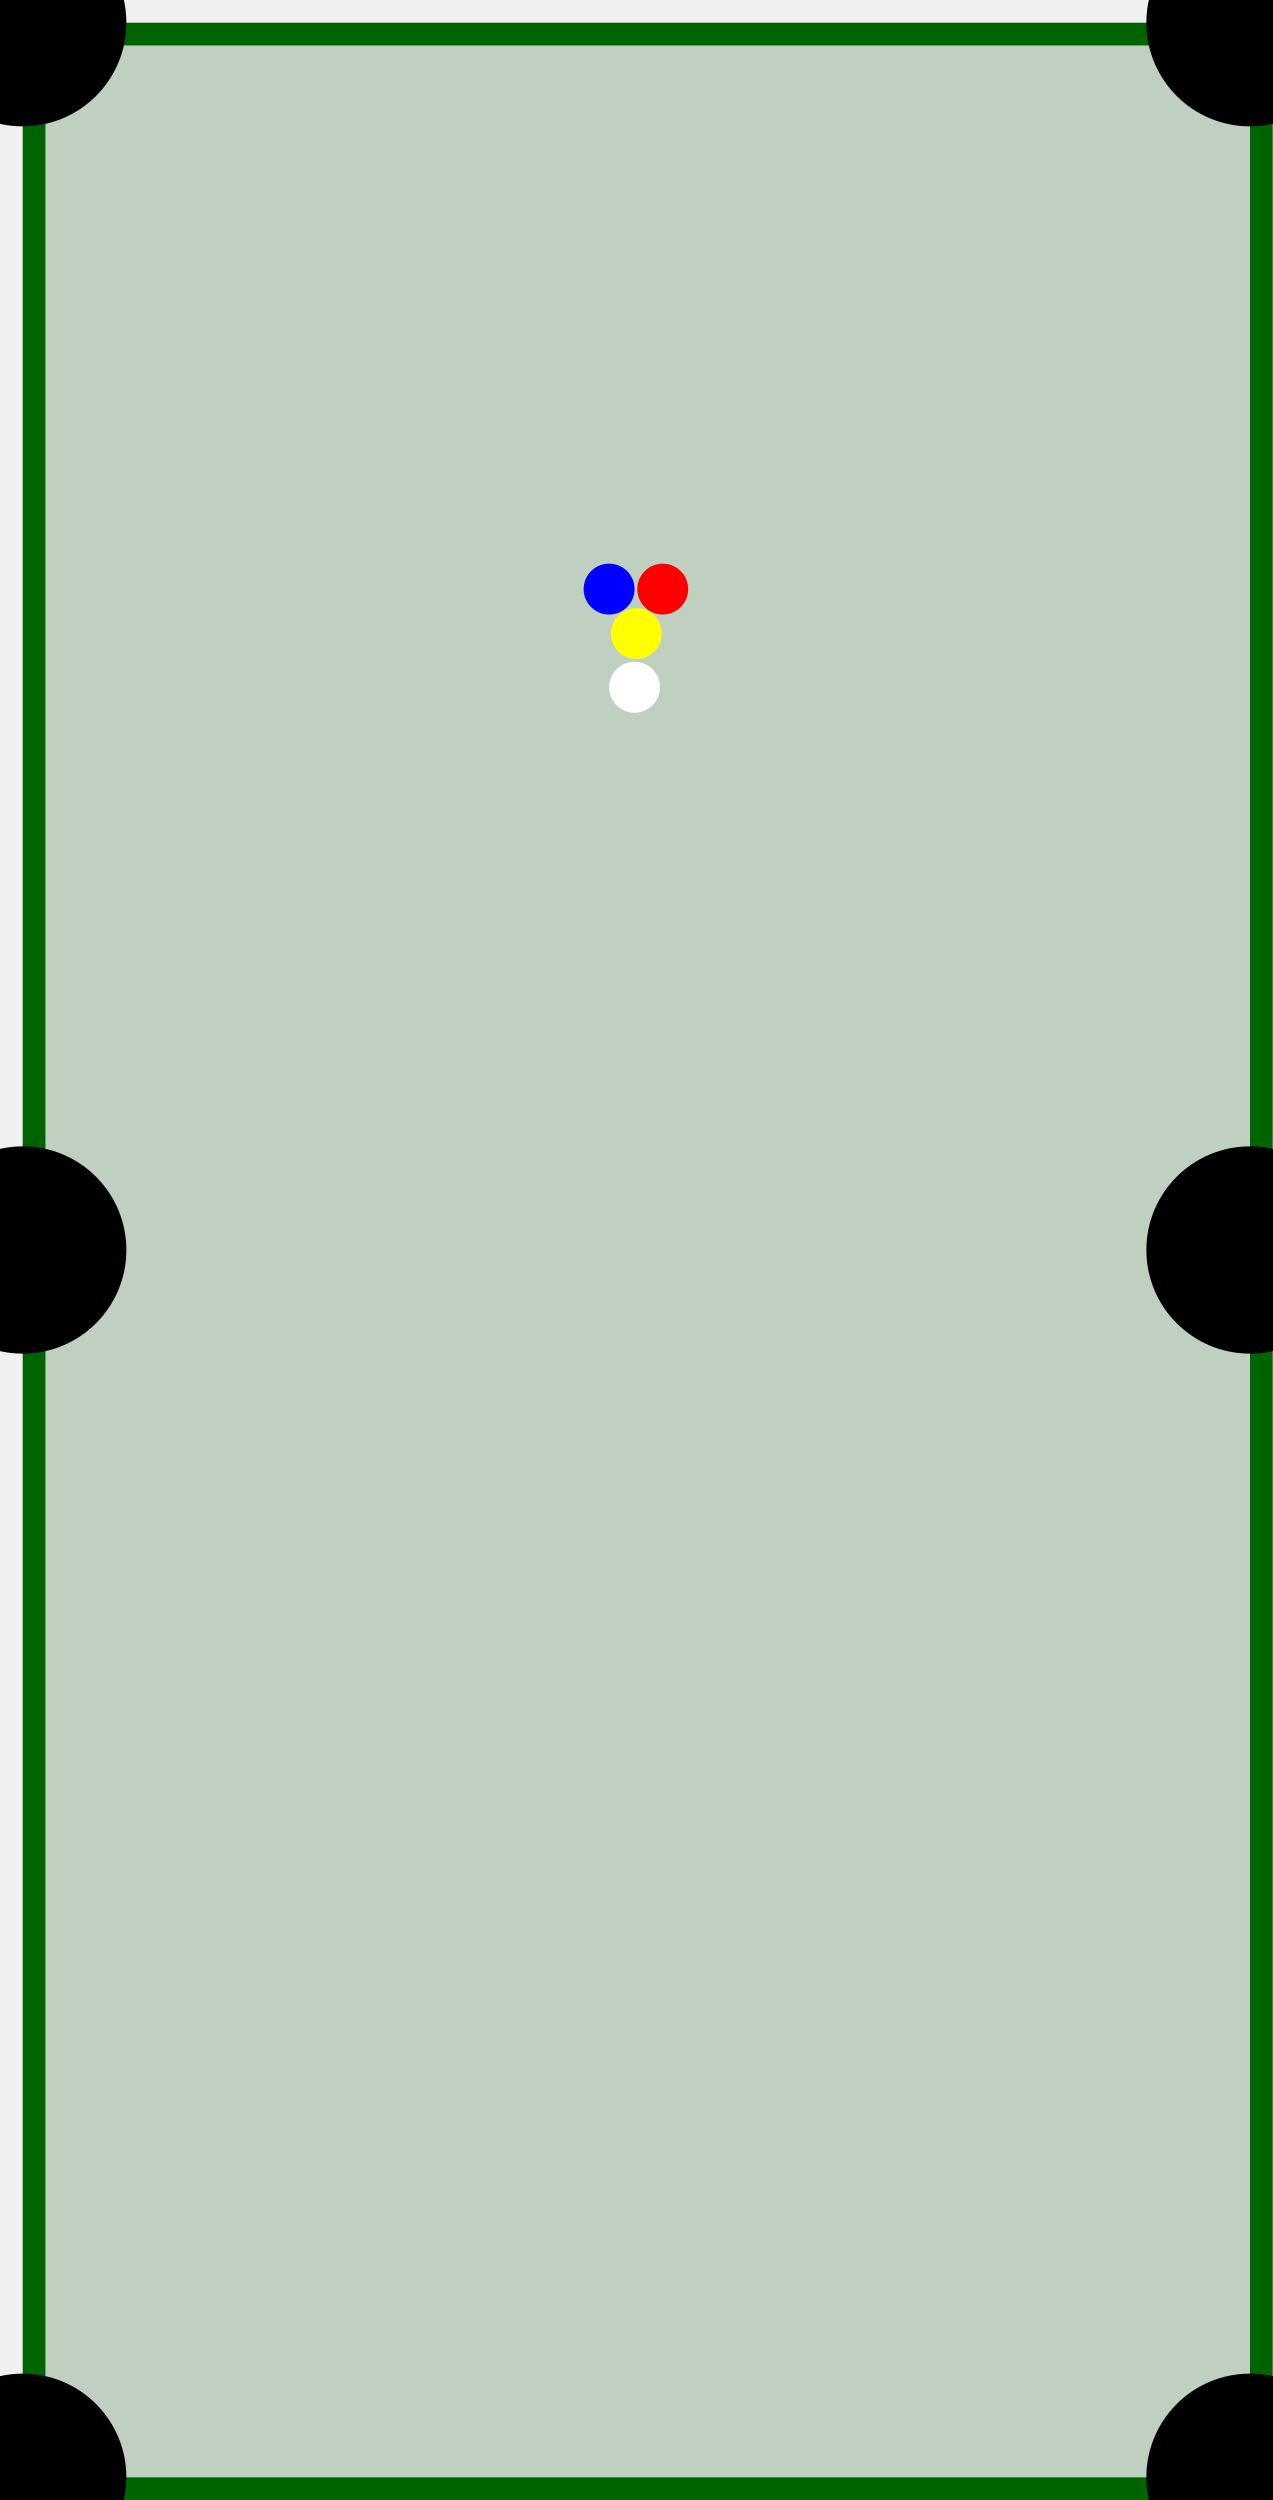
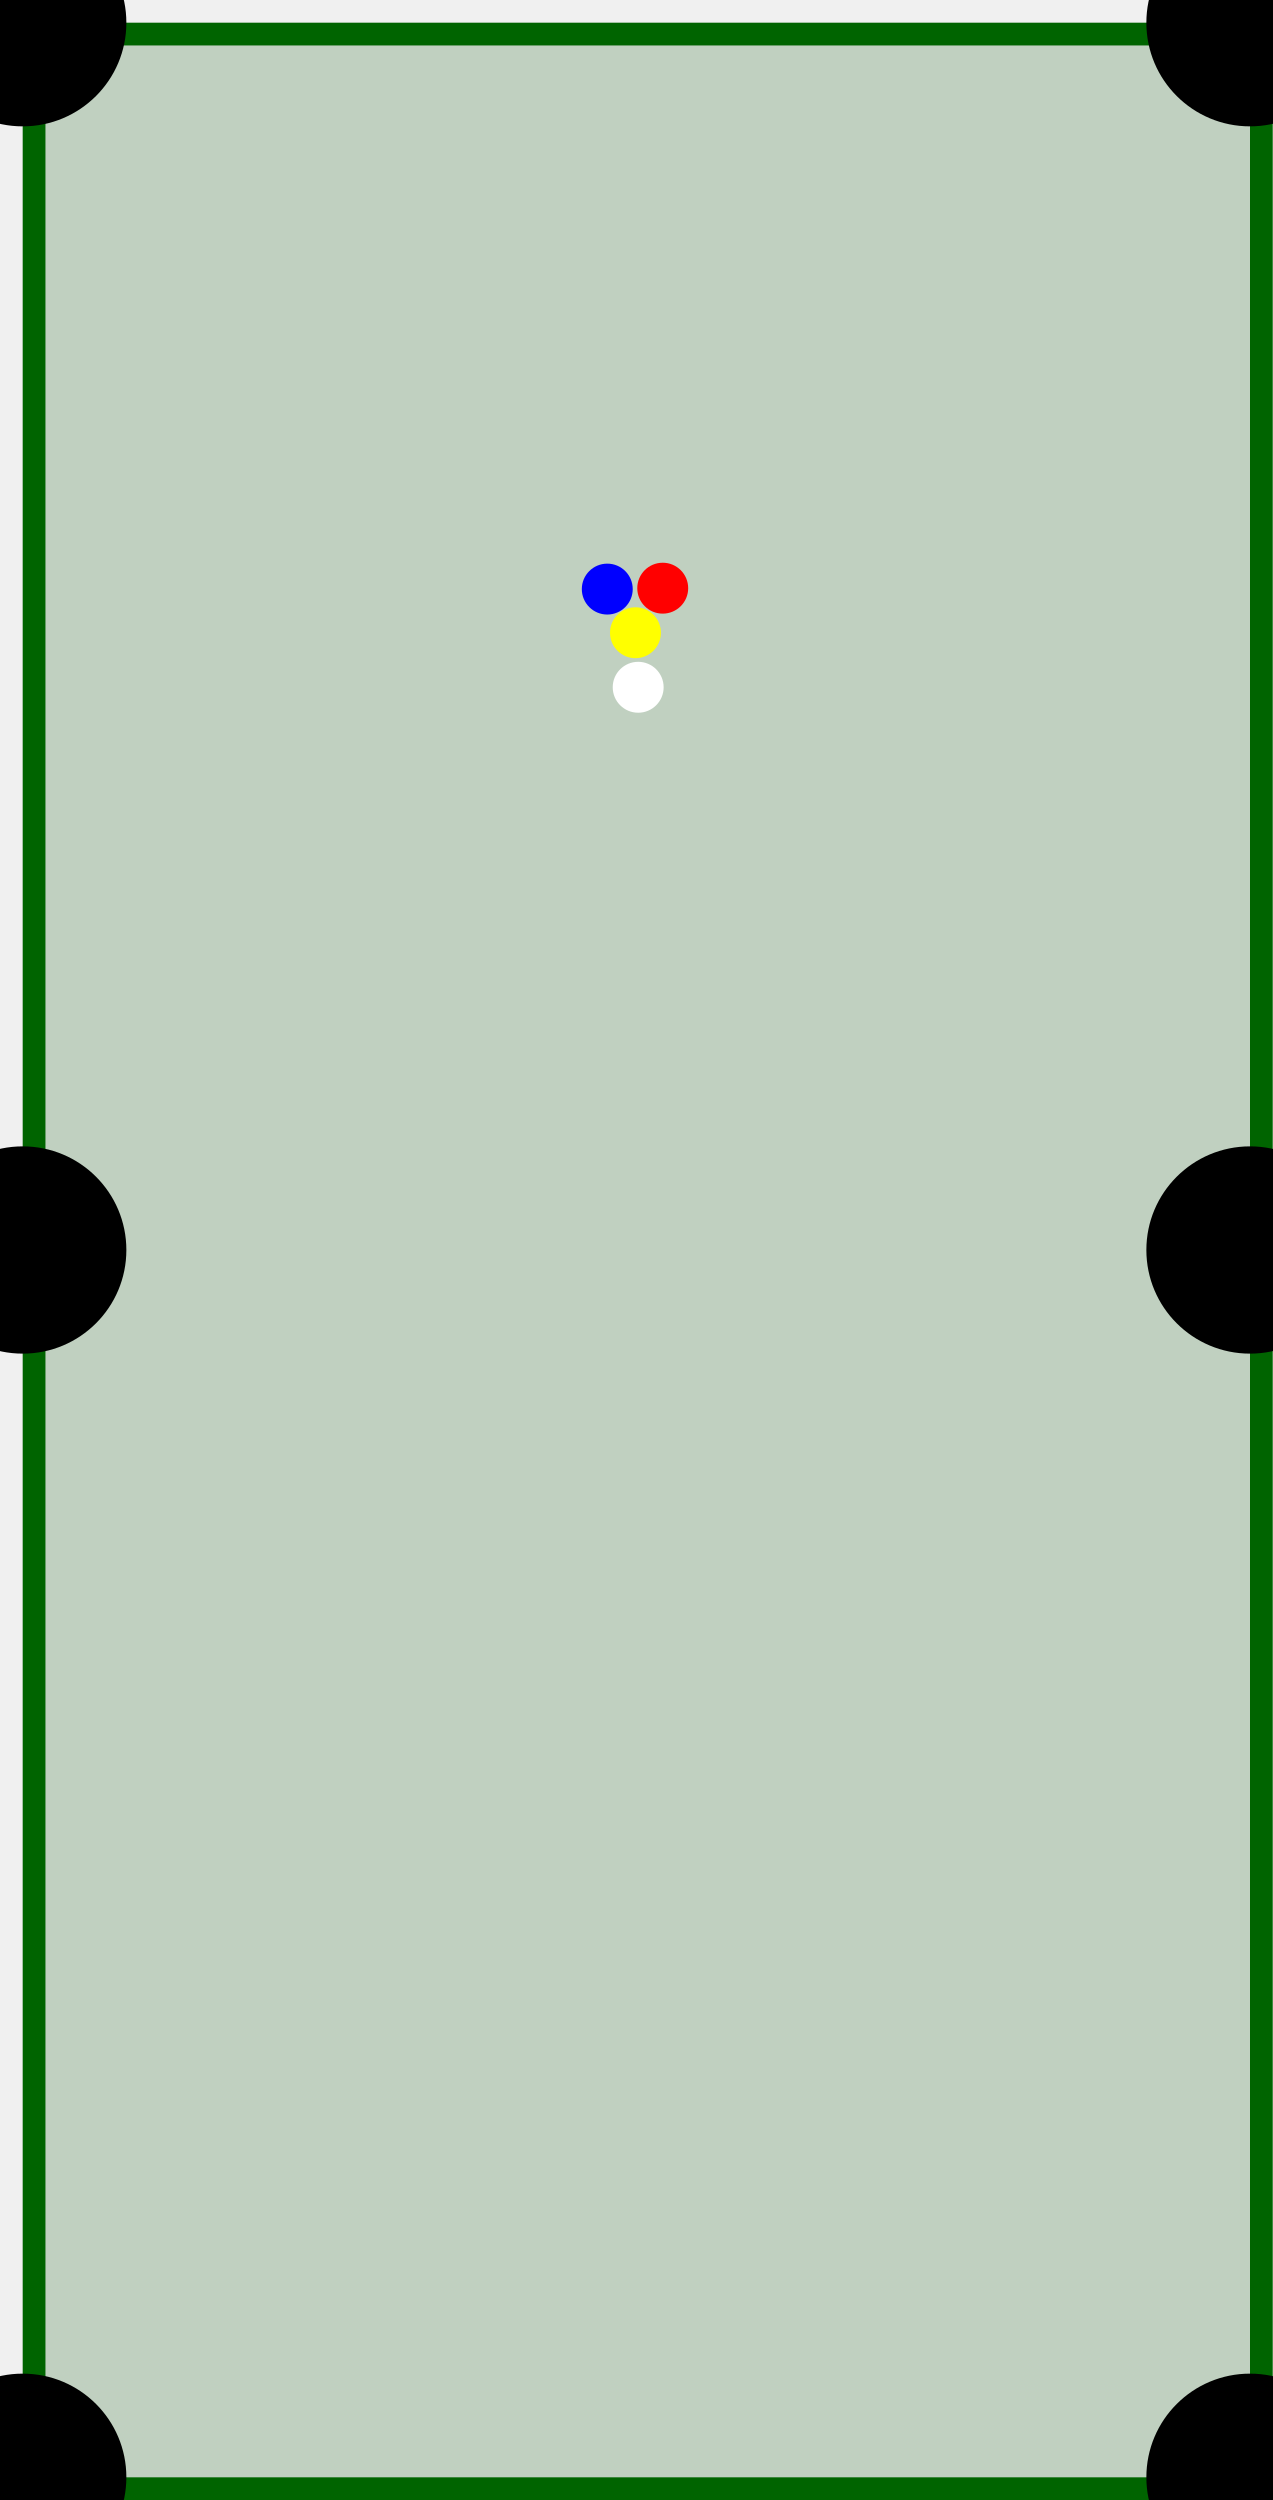
<svg xmlns="http://www.w3.org/2000/svg" width="700" height="1375" viewBox="-25 -25 1400 2750">
  <rect width="1350" height="2700" x="0" y="0" fill="#C0D0C0" />
  <rect width="1400" height="25" x="-25" y="0" fill="darkgreen" />
  <rect width="1400" height="25" x="-25" y="2700" fill="darkgreen" />
  <rect width="25" height="2750" x="0" y="-25" fill="darkgreen" />
  <rect width="25" height="2750" x="1350" y="-25" fill="darkgreen" />
  <circle cx="0" cy="0" r="114" fill="black" />
  <circle cx="0" cy="1350" r="114" fill="black" />
  <circle cx="0" cy="2700" r="114" fill="black" />
  <circle cx="1350" cy="0" r="114" fill="black" />
  <circle cx="1350" cy="1350" r="114" fill="black" />
  <circle cx="1350" cy="2700" r="114" fill="black" />
-   <circle cx="675" cy="672" r="28" fill="YELLOW" />
-   <circle cx="645" cy="623" r="28" fill="BLUE" />
-   <circle cx="704" cy="623" r="28" fill="RED" />
-   <circle cx="673" cy="731" r="28" fill="WHITE" />
+   <circle cx="674" cy="671" r="28" fill="YELLOW" />
+   <circle cx="643" cy="623" r="28" fill="BLUE" />
+   <circle cx="704" cy="622" r="28" fill="RED" />
+   <circle cx="677" cy="731" r="28" fill="WHITE" />
</svg>
